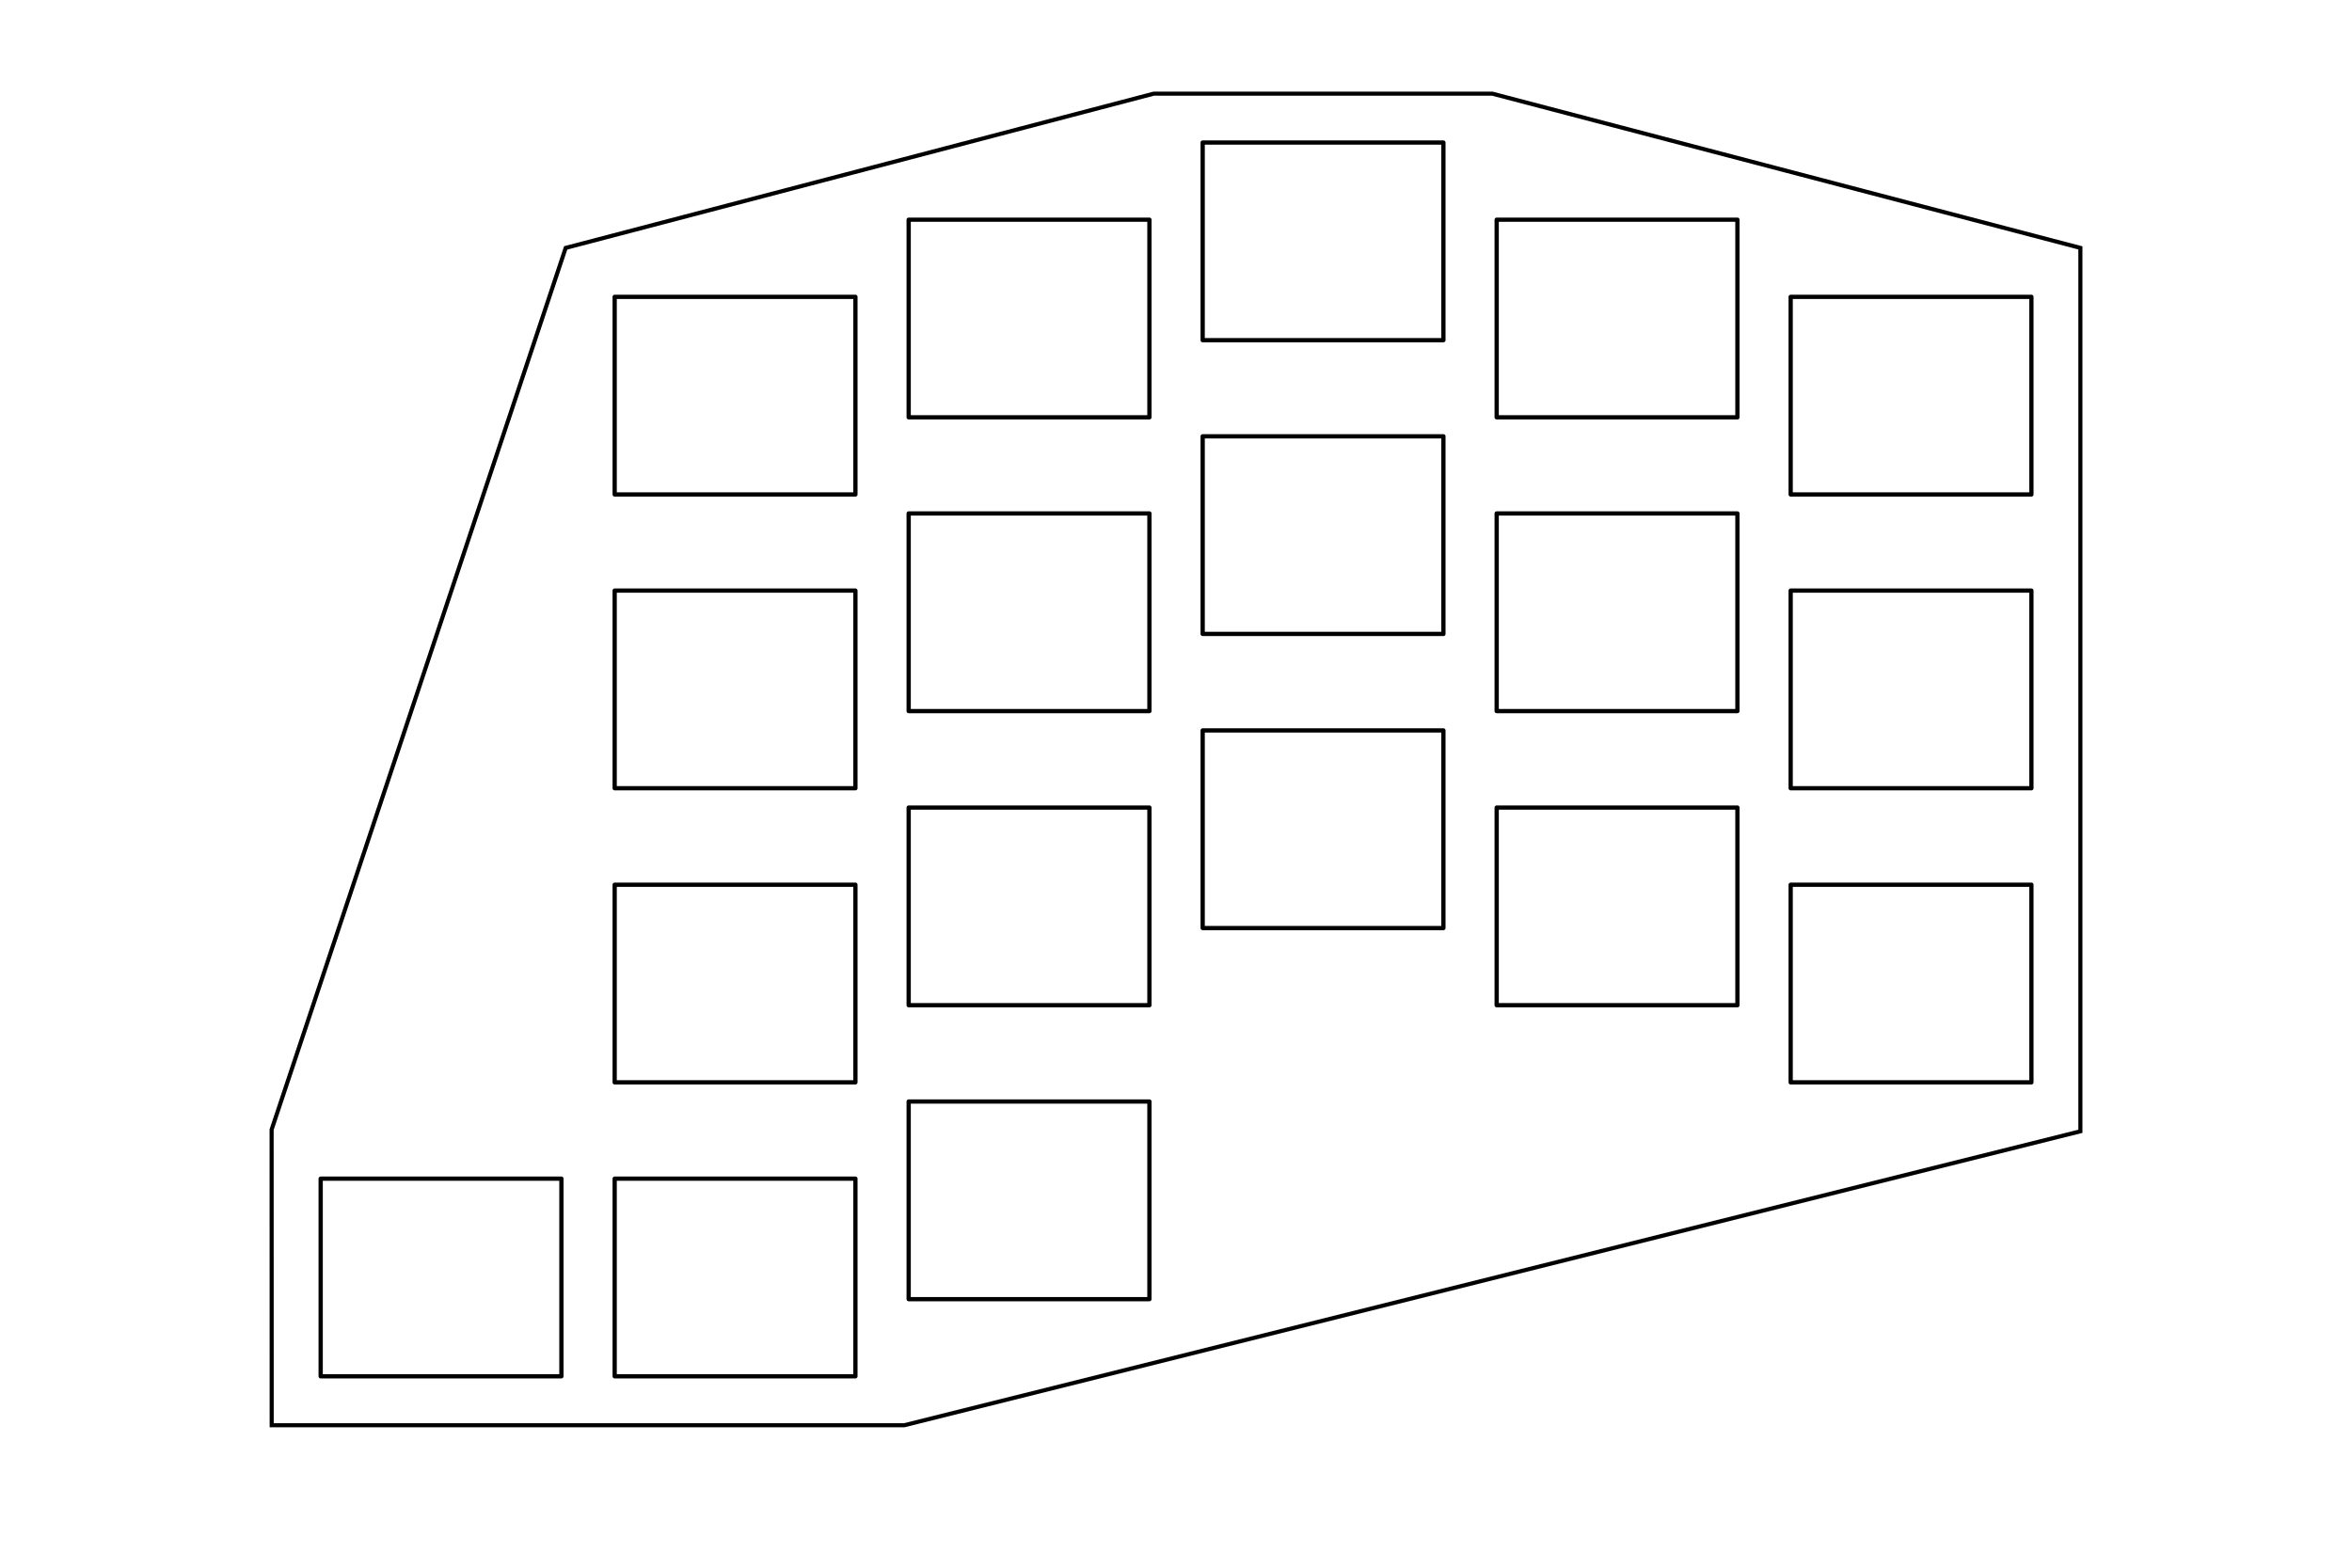
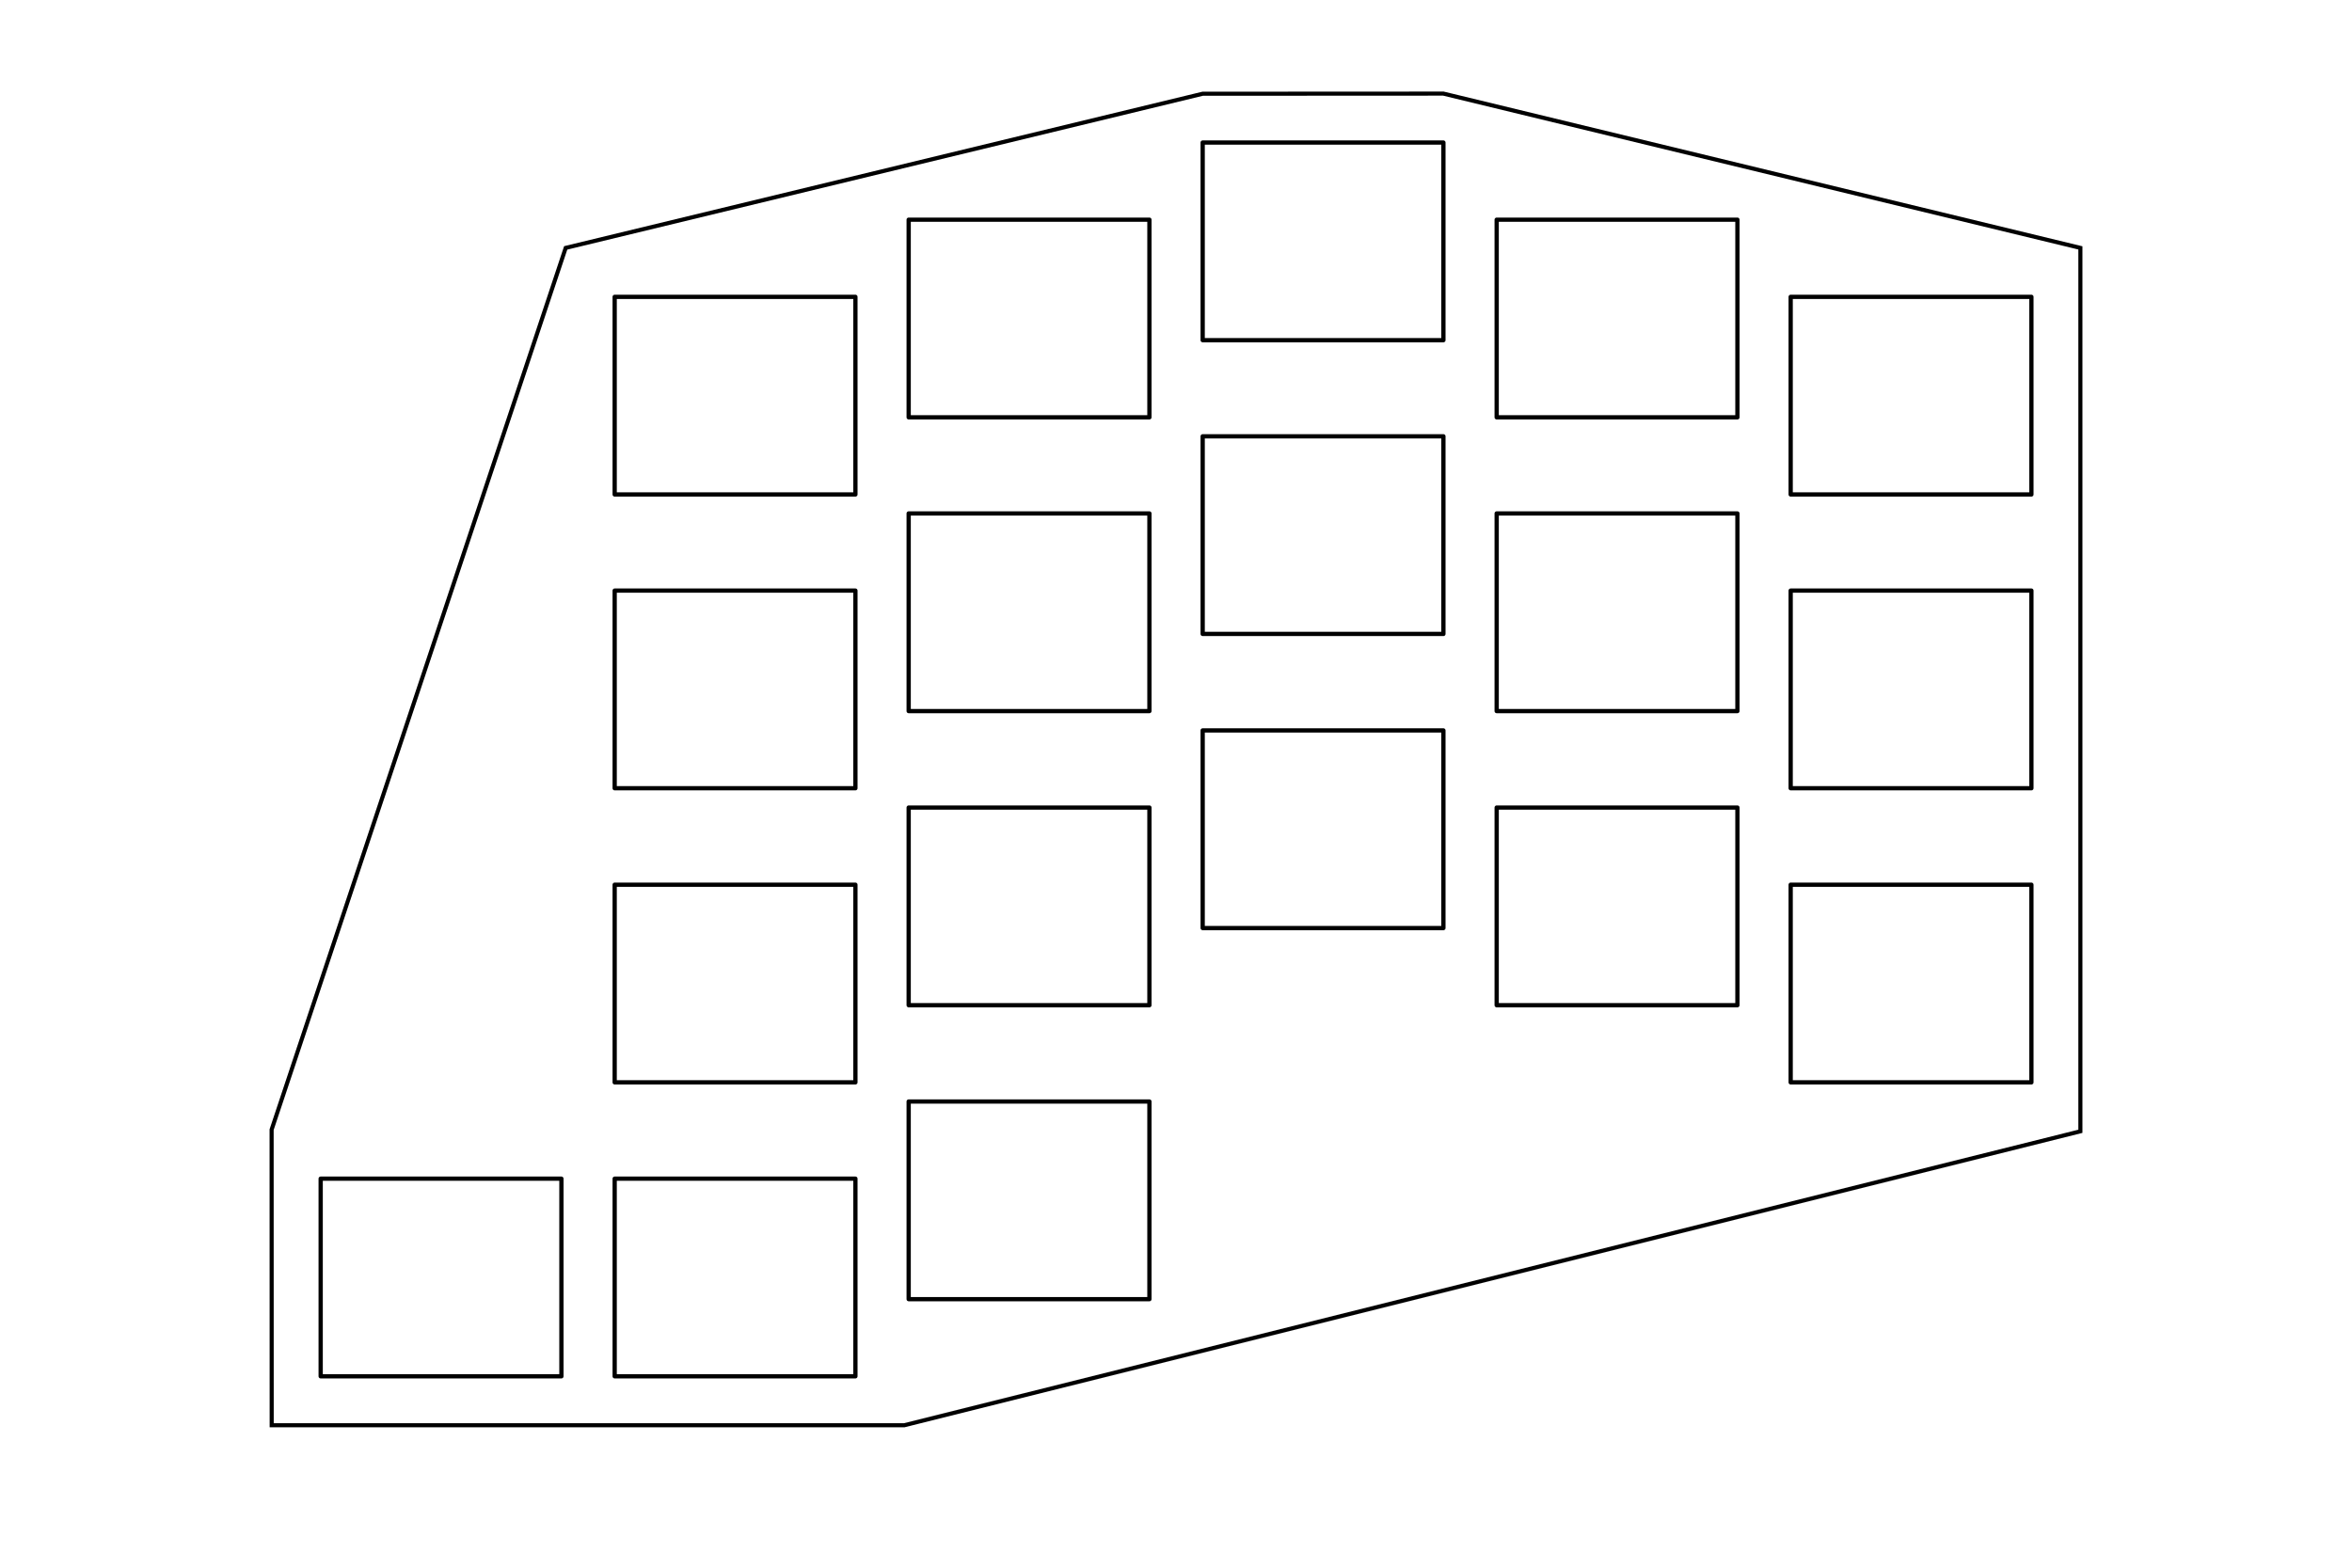
- <svg xmlns="http://www.w3.org/2000/svg" id="svg121" version="1.1" viewBox="0 0 152.4 101.6" height="4in" width="6in">
+ <svg xmlns="http://www.w3.org/2000/svg" width="6in" height="4in" viewBox="0 0 152.4 101.6" version="1.1" id="svg121">
  <defs id="defs115" />
  <g id="layer1">
-     <g transform="translate(0.00264847,3.416738)" id="g814">
-       <g id="g2776" transform="translate(20.63771,15.68343)">
+     <g id="g814" transform="translate(0.00264847,3.416738)">
+       <g transform="translate(20.63771,15.68343)" id="g2776">
        <g id="g2653">
-           <rect y="57.288" x="0.138" height="12.808" width="15.599" id="rect1798-3-1-5" style="fill:none;stroke:#000000;stroke-width:0.276;stroke-linejoin:round;stroke-miterlimit:4;stroke-dasharray:none;stroke-opacity:1" />
+           <rect style="fill:none;stroke:#000000;stroke-width:0.276;stroke-linejoin:round;stroke-miterlimit:4;stroke-dasharray:none;stroke-opacity:1" id="rect1798-3-1-5" width="15.599" height="12.808" x="0.138" y="57.288" />
        </g>
-         <g transform="translate(19.05)" id="g2653-4">
-           <rect y="0.138" x="0.138" height="12.808" width="15.599" id="rect1798-0" style="fill:none;stroke:#000000;stroke-width:0.276;stroke-linejoin:round;stroke-miterlimit:4;stroke-dasharray:none;stroke-opacity:1" />
-           <rect style="fill:none;stroke:#000000;stroke-width:0.276;stroke-linejoin:round;stroke-miterlimit:4;stroke-dasharray:none;stroke-opacity:1" id="rect1798-3-6" width="15.599" height="12.808" x="0.138" y="19.176" />
-           <rect y="38.238" x="0.138" height="12.808" width="15.599" id="rect1798-3-1-53" style="fill:none;stroke:#000000;stroke-width:0.276;stroke-linejoin:round;stroke-miterlimit:4;stroke-dasharray:none;stroke-opacity:1" />
-           <rect style="fill:none;stroke:#000000;stroke-width:0.276;stroke-linejoin:round;stroke-miterlimit:4;stroke-dasharray:none;stroke-opacity:1" id="rect1798-3-1-5-8" width="15.599" height="12.808" x="0.138" y="57.288" />
+         <g id="g2653-4" transform="translate(19.05)">
+           <rect style="fill:none;stroke:#000000;stroke-width:0.276;stroke-linejoin:round;stroke-miterlimit:4;stroke-dasharray:none;stroke-opacity:1" id="rect1798-0" width="15.599" height="12.808" x="0.138" y="0.138" />
+           <rect y="19.176" x="0.138" height="12.808" width="15.599" id="rect1798-3-6" style="fill:none;stroke:#000000;stroke-width:0.276;stroke-linejoin:round;stroke-miterlimit:4;stroke-dasharray:none;stroke-opacity:1" />
+           <rect style="fill:none;stroke:#000000;stroke-width:0.276;stroke-linejoin:round;stroke-miterlimit:4;stroke-dasharray:none;stroke-opacity:1" id="rect1798-3-1-53" width="15.599" height="12.808" x="0.138" y="38.238" />
+           <rect y="57.288" x="0.138" height="12.808" width="15.599" id="rect1798-3-1-5-8" style="fill:none;stroke:#000000;stroke-width:0.276;stroke-linejoin:round;stroke-miterlimit:4;stroke-dasharray:none;stroke-opacity:1" />
        </g>
-         <g transform="translate(38.1,-5)" id="g2653-49">
-           <rect y="0.138" x="0.138" height="12.808" width="15.599" id="rect1798-1" style="fill:none;stroke:#000000;stroke-width:0.276;stroke-linejoin:round;stroke-miterlimit:4;stroke-dasharray:none;stroke-opacity:1" />
-           <rect style="fill:none;stroke:#000000;stroke-width:0.276;stroke-linejoin:round;stroke-miterlimit:4;stroke-dasharray:none;stroke-opacity:1" id="rect1798-3-5" width="15.599" height="12.808" x="0.138" y="19.176" />
-           <rect y="38.238" x="0.138" height="12.808" width="15.599" id="rect1798-3-1-9" style="fill:none;stroke:#000000;stroke-width:0.276;stroke-linejoin:round;stroke-miterlimit:4;stroke-dasharray:none;stroke-opacity:1" />
-           <rect style="fill:none;stroke:#000000;stroke-width:0.276;stroke-linejoin:round;stroke-miterlimit:4;stroke-dasharray:none;stroke-opacity:1" id="rect1798-3-1-5-83" width="15.599" height="12.808" x="0.138" y="57.288" />
+         <g id="g2653-49" transform="translate(38.1,-5)">
+           <rect style="fill:none;stroke:#000000;stroke-width:0.276;stroke-linejoin:round;stroke-miterlimit:4;stroke-dasharray:none;stroke-opacity:1" id="rect1798-1" width="15.599" height="12.808" x="0.138" y="0.138" />
+           <rect y="19.176" x="0.138" height="12.808" width="15.599" id="rect1798-3-5" style="fill:none;stroke:#000000;stroke-width:0.276;stroke-linejoin:round;stroke-miterlimit:4;stroke-dasharray:none;stroke-opacity:1" />
+           <rect style="fill:none;stroke:#000000;stroke-width:0.276;stroke-linejoin:round;stroke-miterlimit:4;stroke-dasharray:none;stroke-opacity:1" id="rect1798-3-1-9" width="15.599" height="12.808" x="0.138" y="38.238" />
+           <rect y="57.288" x="0.138" height="12.808" width="15.599" id="rect1798-3-1-5-83" style="fill:none;stroke:#000000;stroke-width:0.276;stroke-linejoin:round;stroke-miterlimit:4;stroke-dasharray:none;stroke-opacity:1" />
        </g>
-         <g transform="translate(57.15,-10)" id="g2653-1">
-           <rect y="0.138" x="0.138" height="12.808" width="15.599" id="rect1798-9" style="fill:none;stroke:#000000;stroke-width:0.276;stroke-linejoin:round;stroke-miterlimit:4;stroke-dasharray:none;stroke-opacity:1" />
-           <rect style="fill:none;stroke:#000000;stroke-width:0.276;stroke-linejoin:round;stroke-miterlimit:4;stroke-dasharray:none;stroke-opacity:1" id="rect1798-3-67" width="15.599" height="12.808" x="0.138" y="19.176" />
-           <rect y="38.238" x="0.138" height="12.808" width="15.599" id="rect1798-3-1-8" style="fill:none;stroke:#000000;stroke-width:0.276;stroke-linejoin:round;stroke-miterlimit:4;stroke-dasharray:none;stroke-opacity:1" />
+         <g id="g2653-1" transform="translate(57.15,-10)">
+           <rect style="fill:none;stroke:#000000;stroke-width:0.276;stroke-linejoin:round;stroke-miterlimit:4;stroke-dasharray:none;stroke-opacity:1" id="rect1798-9" width="15.599" height="12.808" x="0.138" y="0.138" />
+           <rect y="19.176" x="0.138" height="12.808" width="15.599" id="rect1798-3-67" style="fill:none;stroke:#000000;stroke-width:0.276;stroke-linejoin:round;stroke-miterlimit:4;stroke-dasharray:none;stroke-opacity:1" />
+           <rect style="fill:none;stroke:#000000;stroke-width:0.276;stroke-linejoin:round;stroke-miterlimit:4;stroke-dasharray:none;stroke-opacity:1" id="rect1798-3-1-8" width="15.599" height="12.808" x="0.138" y="38.238" />
        </g>
-         <g transform="translate(76.2,-5)" id="g2653-5">
-           <rect y="0.138" x="0.138" height="12.808" width="15.599" id="rect1798-5" style="fill:none;stroke:#000000;stroke-width:0.276;stroke-linejoin:round;stroke-miterlimit:4;stroke-dasharray:none;stroke-opacity:1" />
-           <rect style="fill:none;stroke:#000000;stroke-width:0.276;stroke-linejoin:round;stroke-miterlimit:4;stroke-dasharray:none;stroke-opacity:1" id="rect1798-3-61" width="15.599" height="12.808" x="0.138" y="19.176" />
-           <rect y="38.238" x="0.138" height="12.808" width="15.599" id="rect1798-3-1-59" style="fill:none;stroke:#000000;stroke-width:0.276;stroke-linejoin:round;stroke-miterlimit:4;stroke-dasharray:none;stroke-opacity:1" />
+         <g id="g2653-5" transform="translate(76.2,-5)">
+           <rect style="fill:none;stroke:#000000;stroke-width:0.276;stroke-linejoin:round;stroke-miterlimit:4;stroke-dasharray:none;stroke-opacity:1" id="rect1798-5" width="15.599" height="12.808" x="0.138" y="0.138" />
+           <rect y="19.176" x="0.138" height="12.808" width="15.599" id="rect1798-3-61" style="fill:none;stroke:#000000;stroke-width:0.276;stroke-linejoin:round;stroke-miterlimit:4;stroke-dasharray:none;stroke-opacity:1" />
+           <rect style="fill:none;stroke:#000000;stroke-width:0.276;stroke-linejoin:round;stroke-miterlimit:4;stroke-dasharray:none;stroke-opacity:1" id="rect1798-3-1-59" width="15.599" height="12.808" x="0.138" y="38.238" />
        </g>
-         <g transform="translate(95.25)" id="g2653-9">
-           <rect y="0.138" x="0.138" height="12.808" width="15.599" id="rect1798-51" style="fill:none;stroke:#000000;stroke-width:0.276;stroke-linejoin:round;stroke-miterlimit:4;stroke-dasharray:none;stroke-opacity:1" />
-           <rect style="fill:none;stroke:#000000;stroke-width:0.276;stroke-linejoin:round;stroke-miterlimit:4;stroke-dasharray:none;stroke-opacity:1" id="rect1798-3-7" width="15.599" height="12.808" x="0.138" y="19.176" />
-           <rect y="38.238" x="0.138" height="12.808" width="15.599" id="rect1798-3-1-4" style="fill:none;stroke:#000000;stroke-width:0.276;stroke-linejoin:round;stroke-miterlimit:4;stroke-dasharray:none;stroke-opacity:1" />
+         <g id="g2653-9" transform="translate(95.25)">
+           <rect style="fill:none;stroke:#000000;stroke-width:0.276;stroke-linejoin:round;stroke-miterlimit:4;stroke-dasharray:none;stroke-opacity:1" id="rect1798-51" width="15.599" height="12.808" x="0.138" y="0.138" />
+           <rect y="19.176" x="0.138" height="12.808" width="15.599" id="rect1798-3-7" style="fill:none;stroke:#000000;stroke-width:0.276;stroke-linejoin:round;stroke-miterlimit:4;stroke-dasharray:none;stroke-opacity:1" />
+           <rect style="fill:none;stroke:#000000;stroke-width:0.276;stroke-linejoin:round;stroke-miterlimit:4;stroke-dasharray:none;stroke-opacity:1" id="rect1798-3-1-4" width="15.599" height="12.808" x="0.138" y="38.238" />
        </g>
      </g>
-       <path id="path632" d="M 17.597,69.793 36.652,12.649 74.75,2.654 h 21.946 L 134.798,12.649 v 57.252 l -76.205,19.05 H 17.602 Z" style="fill:none;stroke:#000000;stroke-width:0.265px;stroke-linecap:butt;stroke-linejoin:miter;stroke-opacity:1" />
+       <path style="fill:none;stroke:#000000;stroke-width:0.265px;stroke-linecap:butt;stroke-linejoin:miter;stroke-opacity:1" d="M 17.597,69.793 36.652,12.649 77.925,2.658 93.525,2.65 134.798,12.649 v 57.252 l -76.205,19.05 H 17.602 Z" id="path632" />
    </g>
  </g>
</svg>
